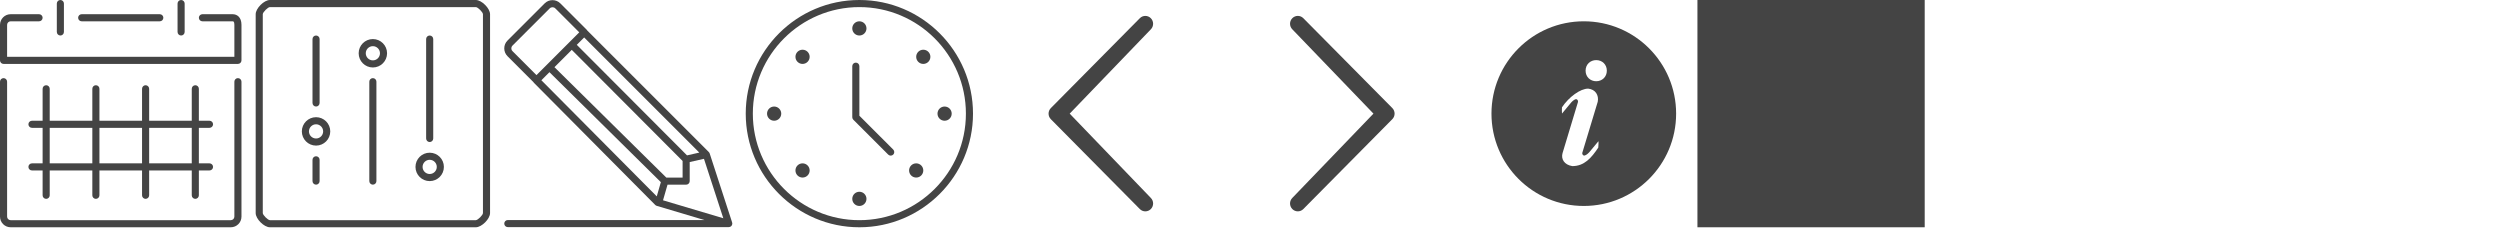
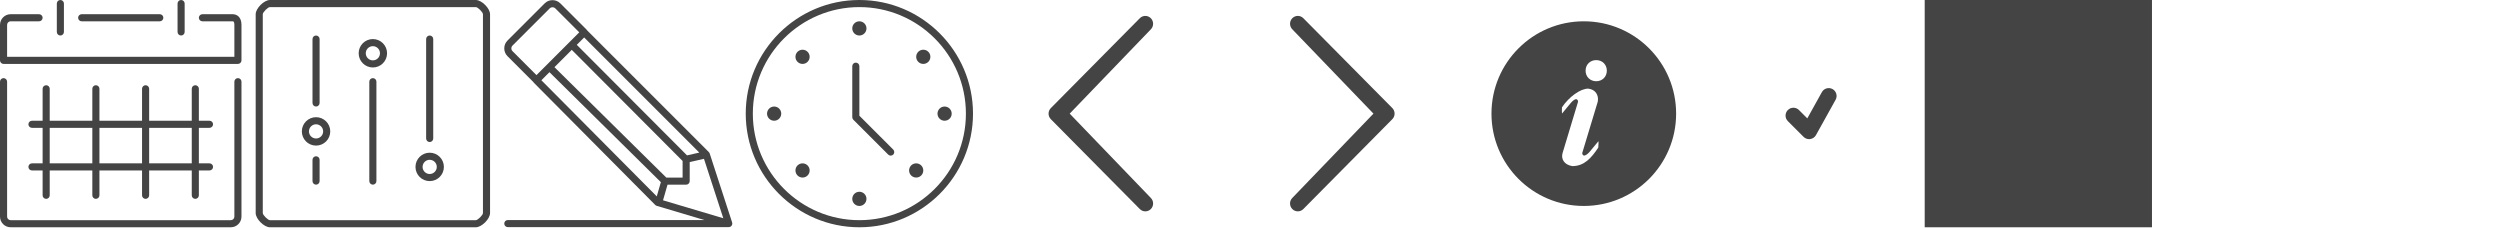
<svg xmlns="http://www.w3.org/2000/svg" version="1.1" id="Layer_1" x="0px" y="0px" width="352.002px" height="32px" viewBox="0 0 352.002 32" enable-background="new 0 0 352.002 32" xml:space="preserve">
  <path fill="#444444" d="M34,30.5v-19c0-0.276-0.225-0.5-0.5-0.5S33,11.224,33,11.5v19c0,0.275-0.225,0.5-0.5,0.5h-31  C1.224,31,1,30.775,1,30.5v-19C1,11.224,0.776,11,0.5,11S0,11.224,0,11.5v19C0,31.327,0.673,32,1.5,32h31  C33.327,32,34,31.327,34,30.5z M4.5,23C4.224,23,4,23.225,4,23.5S4.224,24,4.5,24H6v3.5C6,27.775,6.224,28,6.5,28S7,27.775,7,27.5  V24h6v3.5c0,0.275,0.224,0.5,0.5,0.5s0.5-0.225,0.5-0.5V24h6v3.5c0,0.275,0.225,0.5,0.5,0.5s0.5-0.225,0.5-0.5V24h6v3.5  c0,0.275,0.225,0.5,0.5,0.5s0.5-0.225,0.5-0.5V24h1.5c0.275,0,0.5-0.225,0.5-0.5S29.775,23,29.5,23H28v-5h1.5  c0.275,0,0.5-0.225,0.5-0.5S29.775,17,29.5,17H28v-4.5c0-0.276-0.225-0.5-0.5-0.5S27,12.224,27,12.5V17h-6v-4.5  c0-0.276-0.225-0.5-0.5-0.5S20,12.224,20,12.5V17h-6v-4.5c0-0.276-0.224-0.5-0.5-0.5S13,12.224,13,12.5V17H7v-4.5  C7,12.224,6.776,12,6.5,12S6,12.224,6,12.5V17H4.5C4.224,17,4,17.225,4,17.5S4.224,18,4.5,18H6v5H4.5z M27,18v5h-6v-5H27z M20,18v5  h-6v-5H20z M7,18h6v5H7V18z M28.5,3h4.25C32.837,3,33,3,33,3.5V8H1V3.5C1,3.224,1.224,3,1.5,3h4C5.776,3,6,2.776,6,2.5  S5.776,2,5.5,2h-4C0.673,2,0,2.673,0,3.5v5C0,8.776,0.224,9,0.5,9h33C33.775,9,34,8.776,34,8.5v-5C34,2.394,33.354,2,32.75,2H28.5  C28.225,2,28,2.224,28,2.5S28.225,3,28.5,3z M22.5,3C22.775,3,23,2.776,23,2.5S22.775,2,22.5,2h-11C11.224,2,11,2.224,11,2.5  S11.224,3,11.5,3H22.5z M9,4.5v-4C9,0.224,8.776,0,8.5,0S8,0.224,8,0.5v4C8,4.776,8.224,5,8.5,5S9,4.776,9,4.5z M25.5,5  C25.775,5,26,4.776,26,4.5v-4C26,0.224,25.775,0,25.5,0S25,0.224,25,0.5v4C25,4.776,25.225,5,25.5,5z" />
  <path fill="#444444" d="M67,0H38c-0.822,0-2,1.178-2,2v28c0,0.822,1.178,2,2,2h29c0.822,0,2-1.178,2-2V2C69,1.178,67.822,0,67,0z   M68,30c-0.006,0.284-0.716,0.994-1,1H38c-0.284-0.006-0.994-0.716-1-1V2c0.006-0.284,0.716-0.994,1-1h29  c0.284,0.006,0.994,0.716,1,1V30z M52.5,5.5c-1.103,0-2,0.897-2,2s0.897,2,2,2c1.104,0,2-0.897,2-2S53.604,5.5,52.5,5.5z M52.5,8.5  c-0.551,0-1-0.449-1-1s0.449-1,1-1s1,0.449,1,1S53.051,8.5,52.5,8.5z M60.5,21.5c-1.104,0-2,0.896-2,2s0.896,2,2,2s2-0.896,2-2  S61.604,21.5,60.5,21.5z M60.5,24.5c-0.551,0-1-0.449-1-1s0.449-1,1-1s1,0.449,1,1S61.051,24.5,60.5,24.5z M44.5,16.5  c-1.103,0-2,0.896-2,2s0.897,2,2,2s2-0.896,2-2S45.603,16.5,44.5,16.5z M44.5,19.5c-0.551,0-1-0.449-1-1s0.449-1,1-1s1,0.449,1,1  S45.051,19.5,44.5,19.5z M44.5,15c0.276,0,0.5-0.224,0.5-0.5v-9C45,5.224,44.776,5,44.5,5S44,5.224,44,5.5v9  C44,14.776,44.224,15,44.5,15z M44.5,22c-0.276,0-0.5,0.225-0.5,0.5v3c0,0.275,0.224,0.5,0.5,0.5s0.5-0.225,0.5-0.5v-3  C45,22.225,44.776,22,44.5,22z M52.5,11c-0.276,0-0.5,0.224-0.5,0.5v14c0,0.275,0.224,0.5,0.5,0.5s0.5-0.225,0.5-0.5v-14  C53,11.224,52.776,11,52.5,11z M60.5,20c0.275,0,0.5-0.225,0.5-0.5v-14C61,5.224,60.775,5,60.5,5S60,5.224,60,5.5v14  C60,19.775,60.225,20,60.5,20z" />
  <path fill="#444444" d="M71,31.48c0,0.276,0.224,0.5,0.5,0.5h31.111c0.066,0,0.132-0.013,0.193-0.039  c0.061-0.025,0.115-0.063,0.161-0.108c0.001-0.001,0.002-0.001,0.003-0.002c0.004-0.003,0.004-0.009,0.008-0.013  c0.051-0.055,0.084-0.121,0.106-0.194c0.007-0.022,0.01-0.045,0.015-0.069c0.004-0.025,0.014-0.047,0.014-0.072  c0-0.041-0.014-0.075-0.022-0.112c-0.003-0.015,0.003-0.028-0.002-0.042l-3.16-9.715c-0.024-0.075-0.065-0.145-0.122-0.199  L82.688,4.296c-0.018-0.028-0.031-0.058-0.055-0.083l-3.739-3.739c-0.607-0.607-1.595-0.607-2.203,0l-5.235,5.235  C71.162,6.003,71,6.394,71,6.81s0.162,0.808,0.456,1.102l3.656,3.656c0.018,0.027,0.03,0.058,0.054,0.082l17.09,17.206  c0.059,0.06,0.131,0.103,0.212,0.127l6.714,2H71.5C71.224,30.98,71,31.205,71,31.48z M77.362,10.163l15.687,15.485l-0.576,2.002  L76.227,11.298L77.362,10.163z M93.816,25.002L78.068,9.457l2.437-2.437l15.606,15.648v2.334H93.816z M96.734,21.877L81.212,6.313  l1.039-1.039l16.211,16.21L96.734,21.877z M93.988,26.002h2.623c0.277,0,0.5-0.225,0.5-0.5v-2.686l2.008-0.455l2.723,8.369  l-8.488-2.528L93.988,26.002z M72,6.81c0-0.149,0.058-0.288,0.163-0.394l5.235-5.235c0.217-0.217,0.57-0.218,0.789,0l3.372,3.372  l-6.023,6.023l-3.372-3.372C72.058,7.099,72,6.959,72,6.81z" />
  <path fill="#444444" d="M121,32c8.822,0,16-7.178,16-16s-7.178-16-16-16c-8.822,0-16,7.178-16,16S112.178,32,121,32z M121,1  c8.271,0,15,6.729,15,15c0,8.271-6.729,15-15,15c-8.271,0-15-6.729-15-15C106,7.729,112.729,1,121,1z M125.061,21.767  c0.099,0.099,0.227,0.146,0.354,0.146s0.256-0.049,0.354-0.146c0.194-0.194,0.194-0.512,0-0.707L121,16.292V9.318  c0-0.276-0.224-0.5-0.5-0.5s-0.5,0.224-0.5,0.5V16.5c0,0.133,0.053,0.26,0.146,0.354L125.061,21.767z M108,16c0,0.553,0.448,1,1,1  s1-0.447,1-1c0-0.552-0.448-1-1-1S108,15.447,108,16z M132,16c0,0.553,0.447,1,1,1s1-0.447,1-1c0-0.552-0.447-1-1-1  S132,15.447,132,16z M120,4c0,0.552,0.448,1,1,1c0.553,0,1-0.448,1-1s-0.447-1-1-1C120.448,3,120,3.447,120,4z M120,28  c0,0.553,0.448,1,1,1c0.553,0,1-0.447,1-1s-0.447-1-1-1C120.448,27,120,27.447,120,28z M112,8c0,0.552,0.448,1,1,1s1-0.448,1-1  s-0.448-1-1-1S112,7.447,112,8z M128,24c0,0.553,0.447,1,1,1s1-0.447,1-1s-0.447-1-1-1S128,23.447,128,24z M129,8  c0,0.552,0.447,1,1,1s1-0.448,1-1s-0.447-1-1-1S129,7.447,129,8z M112,24c0,0.553,0.448,1,1,1s1-0.447,1-1s-0.448-1-1-1  S112,23.447,112,24z" />
  <path fill="#444444" d="M162.038,27.869c0.429,0.434,0.429,1.133,0,1.566c-0.429,0.433-1.122,0.434-1.55,0L147.96,16.784  c-0.429-0.434-0.429-1.134,0-1.566l12.528-12.653c0.429-0.434,1.121-0.434,1.55,0c0.428,0.434,0.429,1.133,0,1.566L150.614,16  L162.038,27.869z" />
  <path fill="#444444" d="M181.96,4.129c-0.429-0.434-0.429-1.133,0-1.566c0.429-0.433,1.122-0.434,1.55,0l12.528,12.651  c0.429,0.434,0.429,1.134,0,1.566L183.51,29.434c-0.429,0.434-1.121,0.434-1.55,0c-0.428-0.434-0.429-1.133,0-1.566l11.424-11.869  L181.96,4.129z" />
  <rect x="207" y="-0.001" fill="none" width="32" height="32" />
  <path fill="#444444" d="M223,2.999c-7.18,0-13,5.82-13,13c0,7.18,5.82,13,13,13c7.18,0,13-5.82,13-13  C236,8.818,230.18,2.999,223,2.999z M225.039,20.782c-0.98,1.473-1.979,2.607-3.658,2.607c-1.146-0.187-1.617-1.008-1.369-1.845  l2.16-7.154c0.053-0.175-0.035-0.362-0.195-0.419c-0.159-0.056-0.471,0.151-0.741,0.447l-1.306,1.571  c-0.035-0.264-0.004-0.7-0.004-0.876c0.981-1.473,2.593-2.635,3.686-2.635c1.039,0.106,1.531,0.937,1.351,1.85l-2.175,7.189  c-0.029,0.162,0.057,0.326,0.204,0.379c0.16,0.056,0.496-0.151,0.767-0.447l1.305-1.57  C225.098,20.143,225.039,20.606,225.039,20.782z M224.748,11.438c-0.826,0-1.496-0.602-1.496-1.488c0-0.886,0.67-1.487,1.496-1.487  s1.496,0.602,1.496,1.487C226.244,10.836,225.574,11.438,224.748,11.438z" />
-   <rect x="239" fill="#444444" width="32" height="32" />
+   <rect x="271" fill="#444444" width="32" height="32" />
+   <path fill="#444444" d="M258.025,12.543c-0.535-0.297-1.208-0.104-1.504,0.429l-2.052,3.695l-1.175-1.175  c-0.432-0.432-1.132-0.432-1.563,0c-0.432,0.432-0.432,1.132,0,1.564l2.212,2.211c0.208,0.209,0.491,0.325,0.781,0.325  c0.051,0,0.103-0.003,0.153-0.011c0.343-0.049,0.645-0.255,0.813-0.558l2.765-4.976C258.751,13.513,258.559,12.84,258.025,12.543  L258.025,12.543z" />
</svg>
